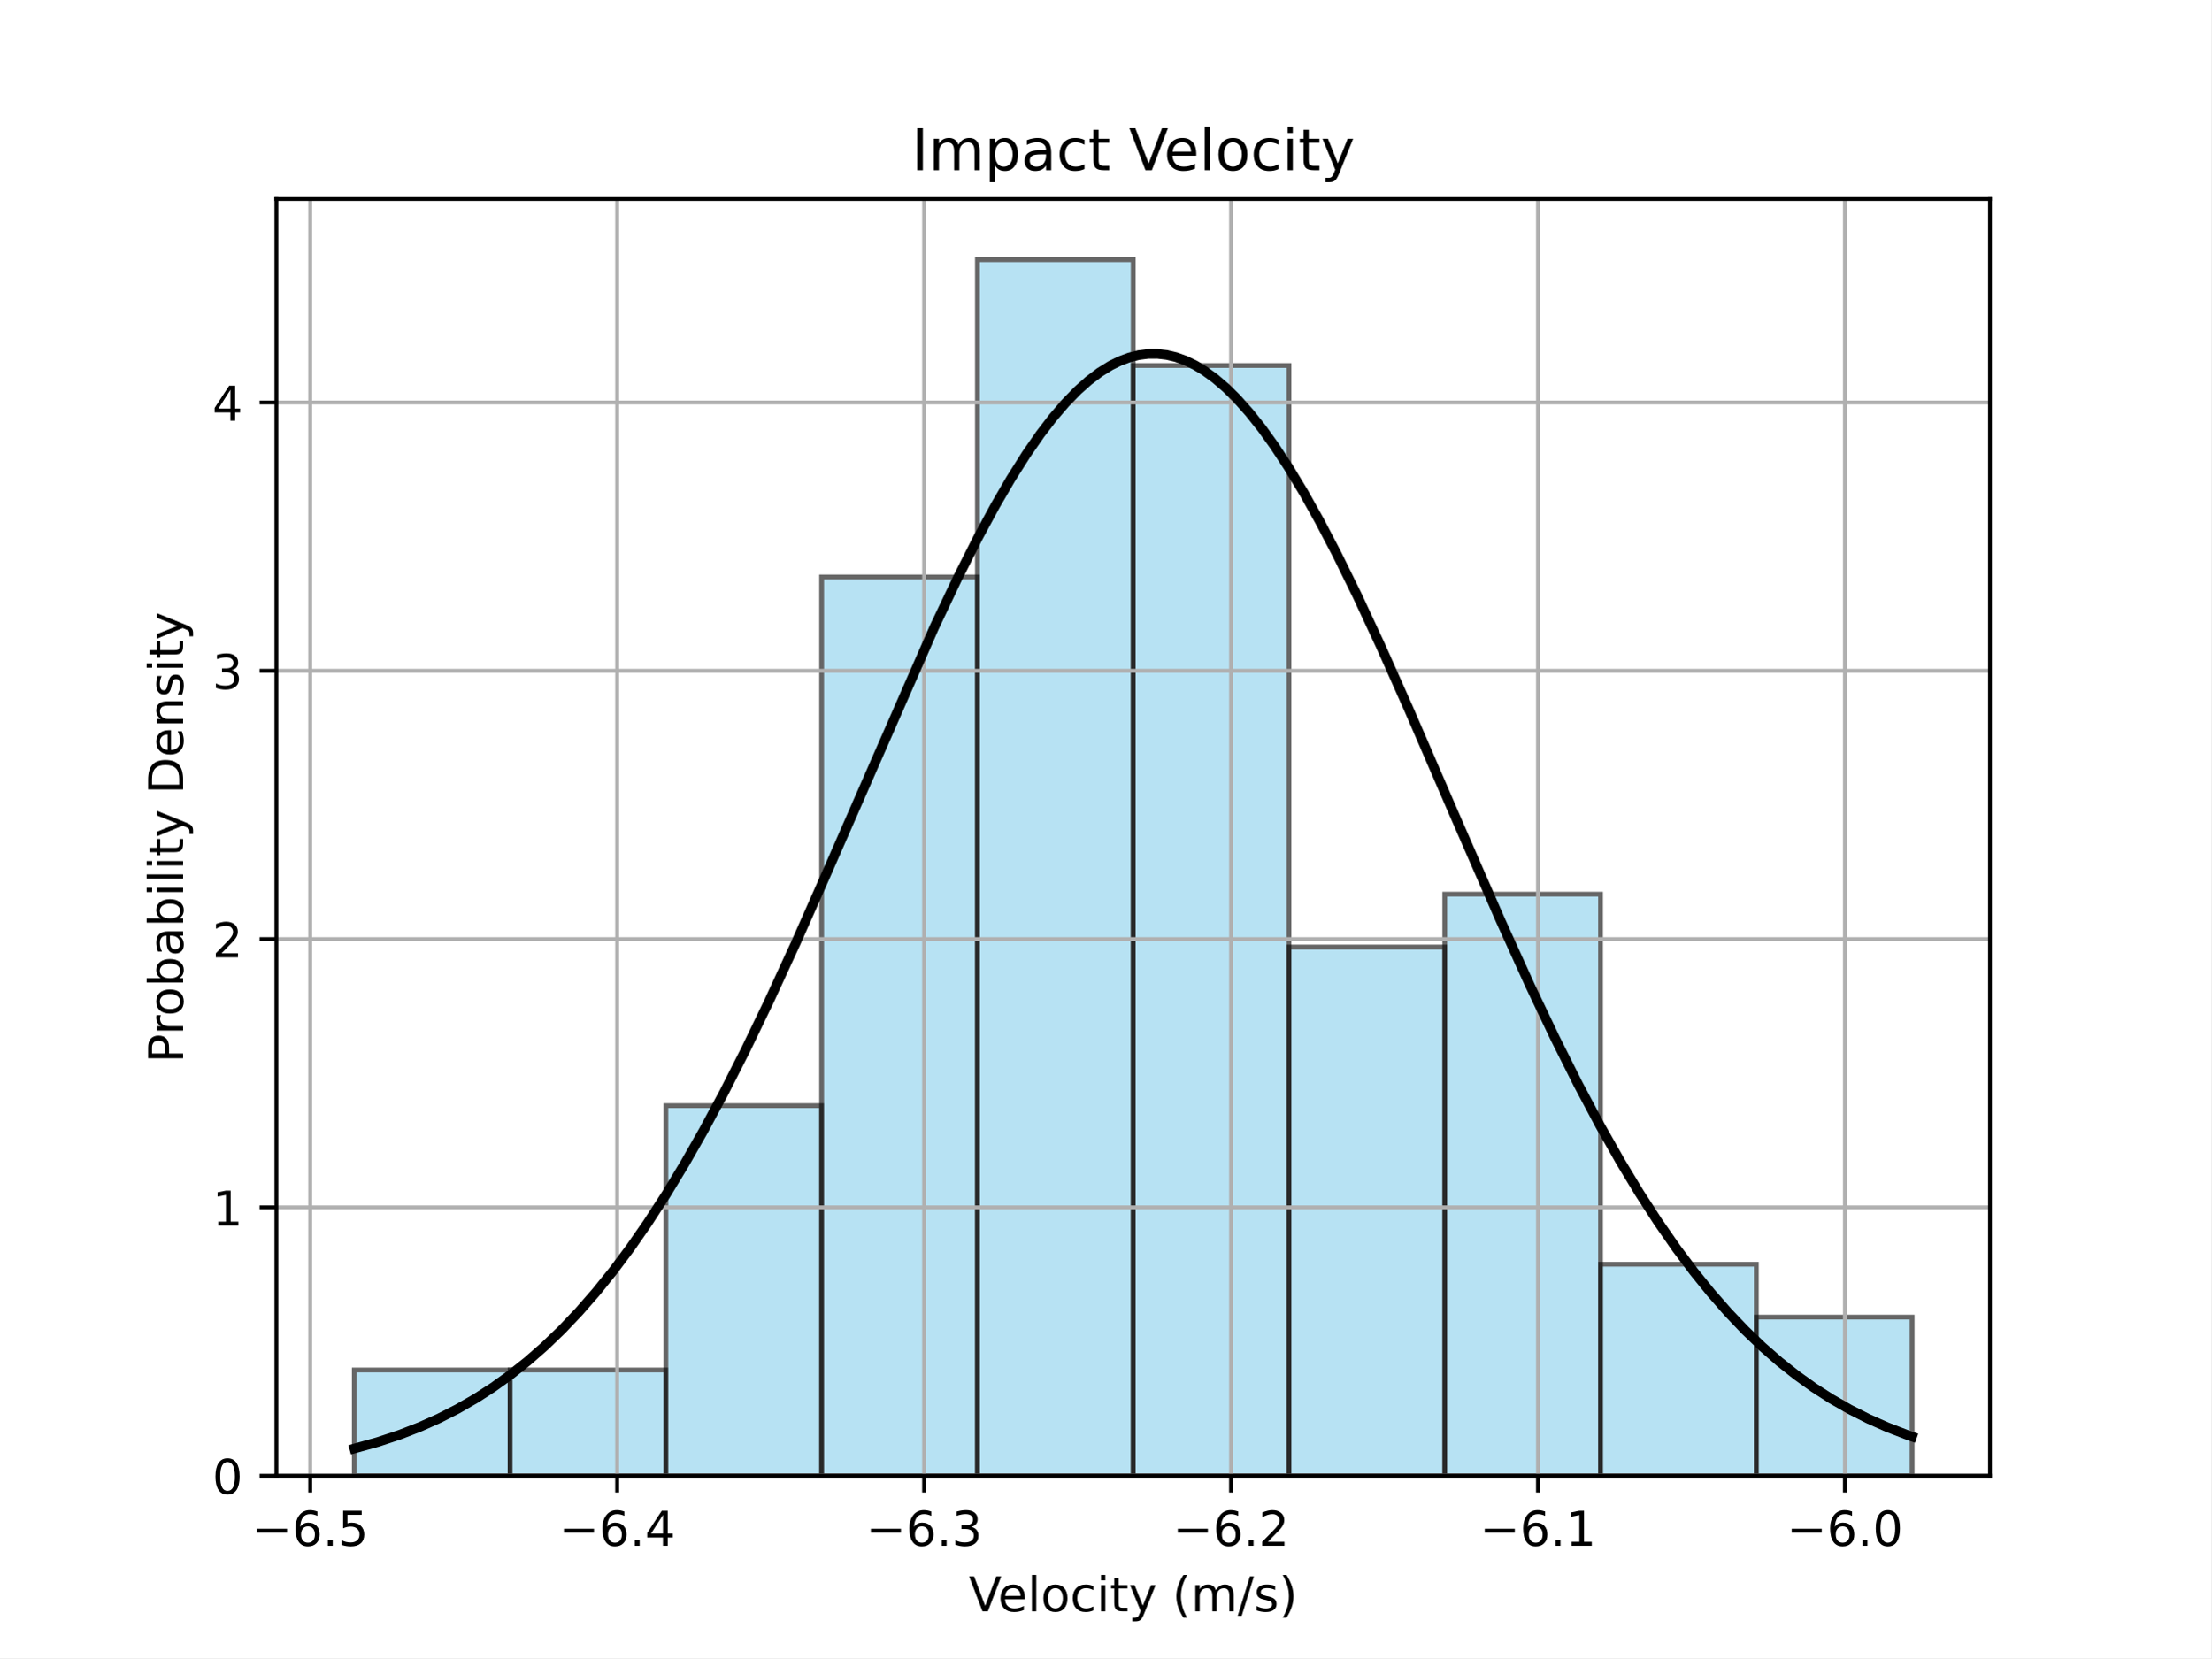
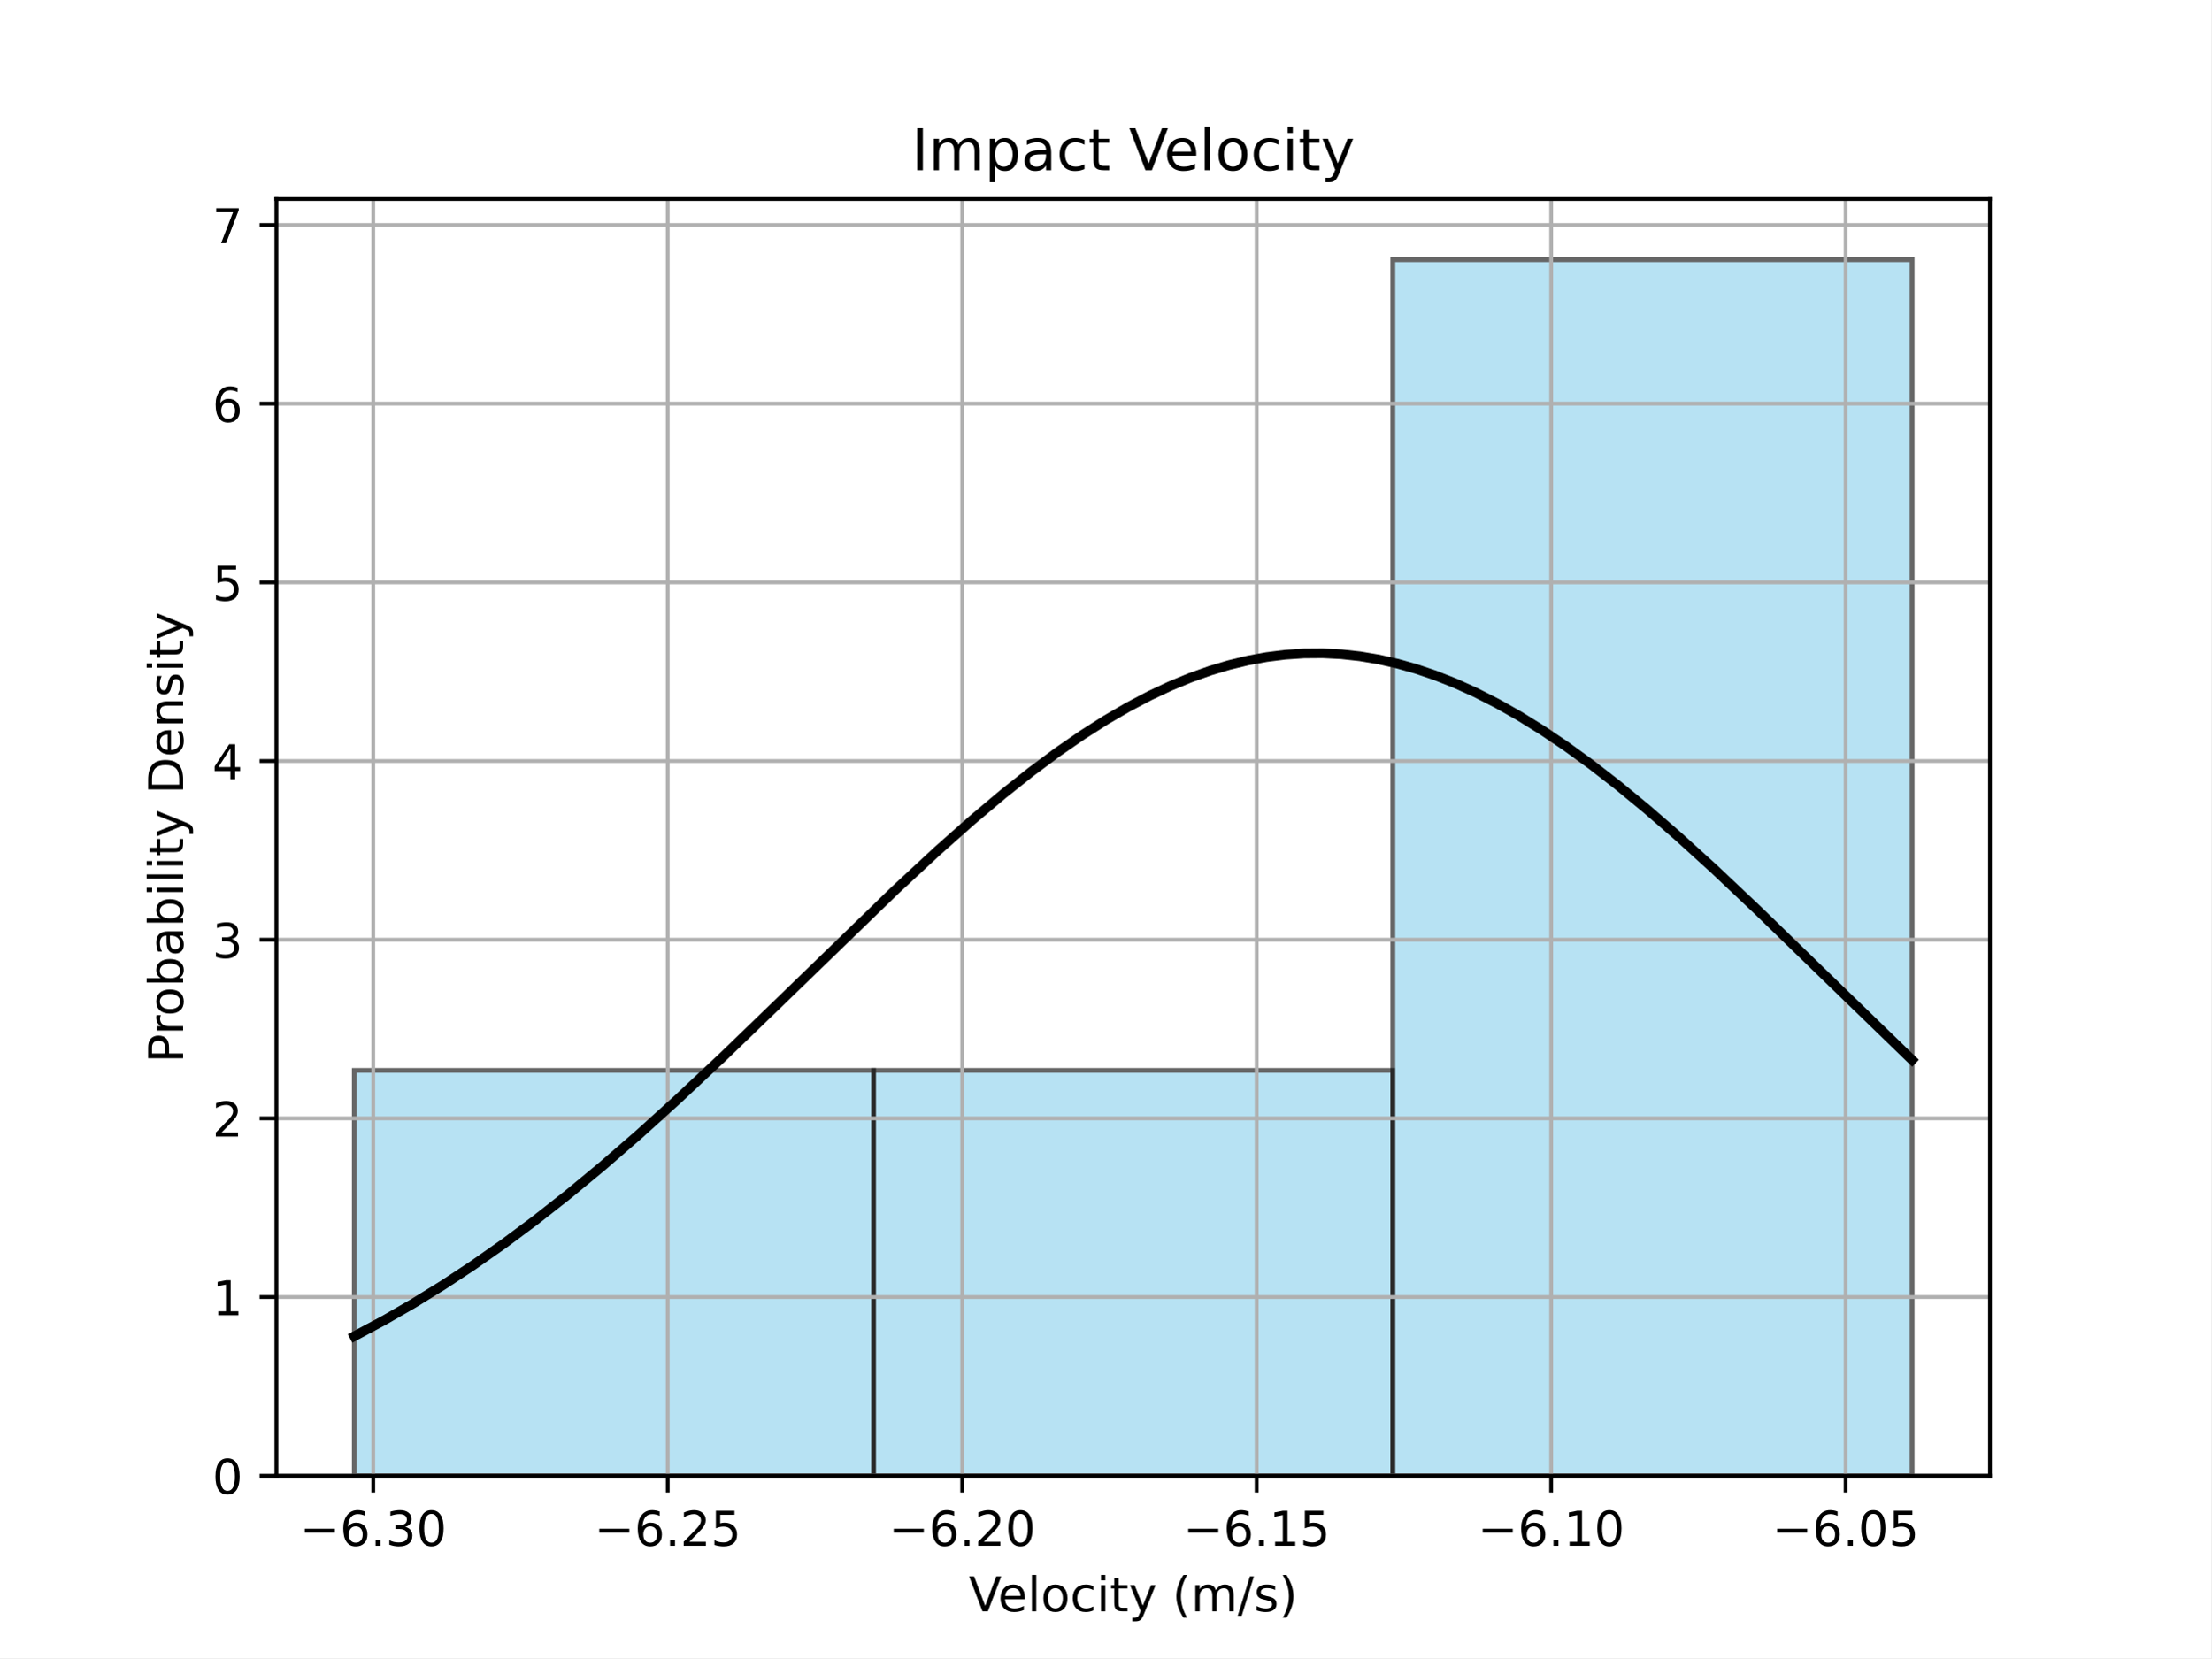
<svg xmlns="http://www.w3.org/2000/svg" xmlns:xlink="http://www.w3.org/1999/xlink" width="460.8pt" height="345.6pt" viewBox="0 0 460.8 345.6" version="1.1">
  <defs>
    <style type="text/css">*{stroke-linejoin: round; stroke-linecap: butt}</style>
  </defs>
  <g id="figure_1">
    <g id="patch_1">
      <path d="M 0 345.6  L 460.8 345.6  L 460.8 0  L 0 0  z " style="fill: #ffffff" />
    </g>
    <g id="axes_1">
      <g id="patch_2">
        <path d="M 57.6 307.584  L 414.72 307.584  L 414.72 41.472  L 57.6 41.472  z " style="fill: #ffffff" />
      </g>
      <g id="patch_3">
-         <path d="M 73.833 307.584  L 106.298 307.584  L 106.298 285.546  L 73.833 285.546  z " clip-path="url(#p6f40f45a61)" style="fill: #87ceeb; opacity: 0.6; stroke: #000000; stroke-linejoin: miter" />
+         <path d="M 73.833 307.584  L 182.051 307.584  L 182.051 223.104  L 73.833 223.104  z " clip-path="url(#pa6e9106ce7)" style="fill: #87ceeb; opacity: 0.6; stroke: #000000; stroke-linejoin: miter" />
      </g>
      <g id="patch_4">
-         <path d="M 106.298 307.584  L 138.764 307.584  L 138.764 285.546  L 106.298 285.546  z " clip-path="url(#p6f40f45a61)" style="fill: #87ceeb; opacity: 0.6; stroke: #000000; stroke-linejoin: miter" />
+         <path d="M 182.051 307.584  L 290.269 307.584  L 290.269 223.104  L 182.051 223.104  z " clip-path="url(#pa6e9106ce7)" style="fill: #87ceeb; opacity: 0.6; stroke: #000000; stroke-linejoin: miter" />
      </g>
      <g id="patch_5">
-         <path d="M 138.764 307.584  L 171.229 307.584  L 171.229 230.45  L 138.764 230.45  z " clip-path="url(#p6f40f45a61)" style="fill: #87ceeb; opacity: 0.6; stroke: #000000; stroke-linejoin: miter" />
-       </g>
-       <g id="patch_6">
-         <path d="M 171.229 307.584  L 203.695 307.584  L 203.695 120.259  L 171.229 120.259  z " clip-path="url(#p6f40f45a61)" style="fill: #87ceeb; opacity: 0.6; stroke: #000000; stroke-linejoin: miter" />
-       </g>
-       <g id="patch_7">
-         <path d="M 203.695 307.584  L 236.16 307.584  L 236.16 54.144  L 203.695 54.144  z " clip-path="url(#p6f40f45a61)" style="fill: #87ceeb; opacity: 0.6; stroke: #000000; stroke-linejoin: miter" />
-       </g>
-       <g id="patch_8">
-         <path d="M 236.16 307.584  L 268.625 307.584  L 268.625 76.182  L 236.16 76.182  z " clip-path="url(#p6f40f45a61)" style="fill: #87ceeb; opacity: 0.6; stroke: #000000; stroke-linejoin: miter" />
-       </g>
-       <g id="patch_9">
-         <path d="M 268.625 307.584  L 301.091 307.584  L 301.091 197.393  L 268.625 197.393  z " clip-path="url(#p6f40f45a61)" style="fill: #87ceeb; opacity: 0.6; stroke: #000000; stroke-linejoin: miter" />
-       </g>
-       <g id="patch_10">
-         <path d="M 301.091 307.584  L 333.556 307.584  L 333.556 186.374  L 301.091 186.374  z " clip-path="url(#p6f40f45a61)" style="fill: #87ceeb; opacity: 0.6; stroke: #000000; stroke-linejoin: miter" />
-       </g>
-       <g id="patch_11">
-         <path d="M 333.556 307.584  L 366.022 307.584  L 366.022 263.507  L 333.556 263.507  z " clip-path="url(#p6f40f45a61)" style="fill: #87ceeb; opacity: 0.6; stroke: #000000; stroke-linejoin: miter" />
-       </g>
-       <g id="patch_12">
-         <path d="M 366.022 307.584  L 398.487 307.584  L 398.487 274.527  L 366.022 274.527  z " clip-path="url(#p6f40f45a61)" style="fill: #87ceeb; opacity: 0.6; stroke: #000000; stroke-linejoin: miter" />
+         <path d="M 290.269 307.584  L 398.487 307.584  L 398.487 54.144  L 290.269 54.144  z " clip-path="url(#pa6e9106ce7)" style="fill: #87ceeb; opacity: 0.6; stroke: #000000; stroke-linejoin: miter" />
      </g>
      <g id="matplotlib.axis_1">
        <g id="xtick_1">
          <g id="line2d_1">
-             <path d="M 64.642 307.584  L 64.642 41.472  " clip-path="url(#p6f40f45a61)" style="fill: none; stroke: #b0b0b0; stroke-width: 0.8; stroke-linecap: square" />
+             <path d="M 77.78 307.584  L 77.78 41.472  " clip-path="url(#pa6e9106ce7)" style="fill: none; stroke: #b0b0b0; stroke-width: 0.8; stroke-linecap: square" />
          </g>
          <g id="line2d_2">
            <defs>
-               <path id="me75d128beb" d="M 0 0  L 0 3.5  " style="stroke: #000000; stroke-width: 0.8" />
+               <path id="mc7e66c8790" d="M 0 0  L 0 3.5  " style="stroke: #000000; stroke-width: 0.8" />
            </defs>
            <g>
-               <use xlink:href="#me75d128beb" x="64.642" y="307.584" style="stroke: #000000; stroke-width: 0.8" />
+               <use xlink:href="#mc7e66c8790" x="77.78" y="307.584" style="stroke: #000000; stroke-width: 0.8" />
            </g>
          </g>
          <g id="text_1">
-             <g transform="translate(52.50012 322.1824) scale(0.1 -0.1)">
+             <g transform="translate(62.45773 322.1824) scale(0.1 -0.1)">
              <defs>
                <path id="DejaVuSans-2212" d="M 678 2272  L 4684 2272  L 4684 1741  L 678 1741  L 678 2272  z " transform="scale(0.015625)" />
                <path id="DejaVuSans-36" d="M 2113 2584  Q 1688 2584 1439 2293  Q 1191 2003 1191 1497  Q 1191 994 1439 701  Q 1688 409 2113 409  Q 2538 409 2786 701  Q 3034 994 3034 1497  Q 3034 2003 2786 2293  Q 2538 2584 2113 2584  z M 3366 4563  L 3366 3988  Q 3128 4100 2886 4159  Q 2644 4219 2406 4219  Q 1781 4219 1451 3797  Q 1122 3375 1075 2522  Q 1259 2794 1537 2939  Q 1816 3084 2150 3084  Q 2853 3084 3261 2657  Q 3669 2231 3669 1497  Q 3669 778 3244 343  Q 2819 -91 2113 -91  Q 1303 -91 875 529  Q 447 1150 447 2328  Q 447 3434 972 4092  Q 1497 4750 2381 4750  Q 2619 4750 2861 4703  Q 3103 4656 3366 4563  z " transform="scale(0.015625)" />
                <path id="DejaVuSans-2e" d="M 684 794  L 1344 794  L 1344 0  L 684 0  L 684 794  z " transform="scale(0.015625)" />
-                 <path id="DejaVuSans-35" d="M 691 4666  L 3169 4666  L 3169 4134  L 1269 4134  L 1269 2991  Q 1406 3038 1543 3061  Q 1681 3084 1819 3084  Q 2600 3084 3056 2656  Q 3513 2228 3513 1497  Q 3513 744 3044 326  Q 2575 -91 1722 -91  Q 1428 -91 1123 -41  Q 819 9 494 109  L 494 744  Q 775 591 1075 516  Q 1375 441 1709 441  Q 2250 441 2565 725  Q 2881 1009 2881 1497  Q 2881 1984 2565 2268  Q 2250 2553 1709 2553  Q 1456 2553 1204 2497  Q 953 2441 691 2322  L 691 4666  z " transform="scale(0.015625)" />
-               </defs>
-               <use xlink:href="#DejaVuSans-2212" />
-               <use xlink:href="#DejaVuSans-36" transform="translate(83.78906 0)" />
-               <use xlink:href="#DejaVuSans-2e" transform="translate(147.4121 0)" />
-               <use xlink:href="#DejaVuSans-35" transform="translate(179.1992 0)" />
+                 <path id="DejaVuSans-33" d="M 2597 2516  Q 3050 2419 3304 2112  Q 3559 1806 3559 1356  Q 3559 666 3084 287  Q 2609 -91 1734 -91  Q 1441 -91 1130 -33  Q 819 25 488 141  L 488 750  Q 750 597 1062 519  Q 1375 441 1716 441  Q 2309 441 2620 675  Q 2931 909 2931 1356  Q 2931 1769 2642 2001  Q 2353 2234 1838 2234  L 1294 2234  L 1294 2753  L 1863 2753  Q 2328 2753 2575 2939  Q 2822 3125 2822 3475  Q 2822 3834 2567 4026  Q 2313 4219 1838 4219  Q 1578 4219 1281 4162  Q 984 4106 628 3988  L 628 4550  Q 988 4650 1302 4700  Q 1616 4750 1894 4750  Q 2613 4750 3031 4423  Q 3450 4097 3450 3541  Q 3450 3153 3228 2886  Q 3006 2619 2597 2516  z " transform="scale(0.015625)" />
+                 <path id="DejaVuSans-30" d="M 2034 4250  Q 1547 4250 1301 3770  Q 1056 3291 1056 2328  Q 1056 1369 1301 889  Q 1547 409 2034 409  Q 2525 409 2770 889  Q 3016 1369 3016 2328  Q 3016 3291 2770 3770  Q 2525 4250 2034 4250  z M 2034 4750  Q 2819 4750 3233 4129  Q 3647 3509 3647 2328  Q 3647 1150 3233 529  Q 2819 -91 2034 -91  Q 1250 -91 836 529  Q 422 1150 422 2328  Q 422 3509 836 4129  Q 1250 4750 2034 4750  z " transform="scale(0.015625)" />
+               </defs>
+               <use xlink:href="#DejaVuSans-2212" />
+               <use xlink:href="#DejaVuSans-36" transform="translate(83.78906 0)" />
+               <use xlink:href="#DejaVuSans-2e" transform="translate(147.4121 0)" />
+               <use xlink:href="#DejaVuSans-33" transform="translate(179.1992 0)" />
+               <use xlink:href="#DejaVuSans-30" transform="translate(242.8223 0)" />
            </g>
          </g>
        </g>
        <g id="xtick_2">
          <g id="line2d_3">
-             <path d="M 128.608 307.584  L 128.608 41.472  " clip-path="url(#p6f40f45a61)" style="fill: none; stroke: #b0b0b0; stroke-width: 0.8; stroke-linecap: square" />
+             <path d="M 139.152 307.584  L 139.152 41.472  " clip-path="url(#pa6e9106ce7)" style="fill: none; stroke: #b0b0b0; stroke-width: 0.8; stroke-linecap: square" />
          </g>
          <g id="line2d_4">
            <g>
-               <use xlink:href="#me75d128beb" x="128.608" y="307.584" style="stroke: #000000; stroke-width: 0.8" />
+               <use xlink:href="#mc7e66c8790" x="139.152" y="307.584" style="stroke: #000000; stroke-width: 0.8" />
            </g>
          </g>
          <g id="text_2">
-             <g transform="translate(116.4671 322.1824) scale(0.1 -0.1)">
-               <defs>
-                 <path id="DejaVuSans-34" d="M 2419 4116  L 825 1625  L 2419 1625  L 2419 4116  z M 2253 4666  L 3047 4666  L 3047 1625  L 3713 1625  L 3713 1100  L 3047 1100  L 3047 0  L 2419 0  L 2419 1100  L 313 1100  L 313 1709  L 2253 4666  z " transform="scale(0.015625)" />
-               </defs>
-               <use xlink:href="#DejaVuSans-2212" />
-               <use xlink:href="#DejaVuSans-36" transform="translate(83.78906 0)" />
-               <use xlink:href="#DejaVuSans-2e" transform="translate(147.4121 0)" />
-               <use xlink:href="#DejaVuSans-34" transform="translate(179.1992 0)" />
+             <g transform="translate(123.8294 322.1824) scale(0.1 -0.1)">
+               <defs>
+                 <path id="DejaVuSans-32" d="M 1228 531  L 3431 531  L 3431 0  L 469 0  L 469 531  Q 828 903 1448 1529  Q 2069 2156 2228 2338  Q 2531 2678 2651 2914  Q 2772 3150 2772 3378  Q 2772 3750 2511 3984  Q 2250 4219 1831 4219  Q 1534 4219 1204 4116  Q 875 4013 500 3803  L 500 4441  Q 881 4594 1212 4672  Q 1544 4750 1819 4750  Q 2544 4750 2975 4387  Q 3406 4025 3406 3419  Q 3406 3131 3298 2873  Q 3191 2616 2906 2266  Q 2828 2175 2409 1742  Q 1991 1309 1228 531  z " transform="scale(0.015625)" />
+                 <path id="DejaVuSans-35" d="M 691 4666  L 3169 4666  L 3169 4134  L 1269 4134  L 1269 2991  Q 1406 3038 1543 3061  Q 1681 3084 1819 3084  Q 2600 3084 3056 2656  Q 3513 2228 3513 1497  Q 3513 744 3044 326  Q 2575 -91 1722 -91  Q 1428 -91 1123 -41  Q 819 9 494 109  L 494 744  Q 775 591 1075 516  Q 1375 441 1709 441  Q 2250 441 2565 725  Q 2881 1009 2881 1497  Q 2881 1984 2565 2268  Q 2250 2553 1709 2553  Q 1456 2553 1204 2497  Q 953 2441 691 2322  L 691 4666  z " transform="scale(0.015625)" />
+               </defs>
+               <use xlink:href="#DejaVuSans-2212" />
+               <use xlink:href="#DejaVuSans-36" transform="translate(83.78906 0)" />
+               <use xlink:href="#DejaVuSans-2e" transform="translate(147.4121 0)" />
+               <use xlink:href="#DejaVuSans-32" transform="translate(179.1992 0)" />
+               <use xlink:href="#DejaVuSans-35" transform="translate(242.8223 0)" />
            </g>
          </g>
        </g>
        <g id="xtick_3">
          <g id="line2d_5">
-             <path d="M 192.575 307.584  L 192.575 41.472  " clip-path="url(#p6f40f45a61)" style="fill: none; stroke: #b0b0b0; stroke-width: 0.8; stroke-linecap: square" />
+             <path d="M 200.524 307.584  L 200.524 41.472  " clip-path="url(#pa6e9106ce7)" style="fill: none; stroke: #b0b0b0; stroke-width: 0.8; stroke-linecap: square" />
          </g>
          <g id="line2d_6">
            <g>
-               <use xlink:href="#me75d128beb" x="192.575" y="307.584" style="stroke: #000000; stroke-width: 0.8" />
+               <use xlink:href="#mc7e66c8790" x="200.524" y="307.584" style="stroke: #000000; stroke-width: 0.8" />
            </g>
          </g>
          <g id="text_3">
-             <g transform="translate(180.434 322.1824) scale(0.1 -0.1)">
-               <defs>
-                 <path id="DejaVuSans-33" d="M 2597 2516  Q 3050 2419 3304 2112  Q 3559 1806 3559 1356  Q 3559 666 3084 287  Q 2609 -91 1734 -91  Q 1441 -91 1130 -33  Q 819 25 488 141  L 488 750  Q 750 597 1062 519  Q 1375 441 1716 441  Q 2309 441 2620 675  Q 2931 909 2931 1356  Q 2931 1769 2642 2001  Q 2353 2234 1838 2234  L 1294 2234  L 1294 2753  L 1863 2753  Q 2328 2753 2575 2939  Q 2822 3125 2822 3475  Q 2822 3834 2567 4026  Q 2313 4219 1838 4219  Q 1578 4219 1281 4162  Q 984 4106 628 3988  L 628 4550  Q 988 4650 1302 4700  Q 1616 4750 1894 4750  Q 2613 4750 3031 4423  Q 3450 4097 3450 3541  Q 3450 3153 3228 2886  Q 3006 2619 2597 2516  z " transform="scale(0.015625)" />
-               </defs>
-               <use xlink:href="#DejaVuSans-2212" />
-               <use xlink:href="#DejaVuSans-36" transform="translate(83.78906 0)" />
-               <use xlink:href="#DejaVuSans-2e" transform="translate(147.4121 0)" />
-               <use xlink:href="#DejaVuSans-33" transform="translate(179.1992 0)" />
+             <g transform="translate(185.201 322.1824) scale(0.1 -0.1)">
+               <use xlink:href="#DejaVuSans-2212" />
+               <use xlink:href="#DejaVuSans-36" transform="translate(83.78906 0)" />
+               <use xlink:href="#DejaVuSans-2e" transform="translate(147.4121 0)" />
+               <use xlink:href="#DejaVuSans-32" transform="translate(179.1992 0)" />
+               <use xlink:href="#DejaVuSans-30" transform="translate(242.8223 0)" />
            </g>
          </g>
        </g>
        <g id="xtick_4">
          <g id="line2d_7">
-             <path d="M 256.542 307.584  L 256.542 41.472  " clip-path="url(#p6f40f45a61)" style="fill: none; stroke: #b0b0b0; stroke-width: 0.8; stroke-linecap: square" />
+             <path d="M 261.895 307.584  L 261.895 41.472  " clip-path="url(#pa6e9106ce7)" style="fill: none; stroke: #b0b0b0; stroke-width: 0.8; stroke-linecap: square" />
          </g>
          <g id="line2d_8">
            <g>
-               <use xlink:href="#me75d128beb" x="256.542" y="307.584" style="stroke: #000000; stroke-width: 0.8" />
+               <use xlink:href="#mc7e66c8790" x="261.895" y="307.584" style="stroke: #000000; stroke-width: 0.8" />
            </g>
          </g>
          <g id="text_4">
-             <g transform="translate(244.401 322.1824) scale(0.1 -0.1)">
-               <defs>
-                 <path id="DejaVuSans-32" d="M 1228 531  L 3431 531  L 3431 0  L 469 0  L 469 531  Q 828 903 1448 1529  Q 2069 2156 2228 2338  Q 2531 2678 2651 2914  Q 2772 3150 2772 3378  Q 2772 3750 2511 3984  Q 2250 4219 1831 4219  Q 1534 4219 1204 4116  Q 875 4013 500 3803  L 500 4441  Q 881 4594 1212 4672  Q 1544 4750 1819 4750  Q 2544 4750 2975 4387  Q 3406 4025 3406 3419  Q 3406 3131 3298 2873  Q 3191 2616 2906 2266  Q 2828 2175 2409 1742  Q 1991 1309 1228 531  z " transform="scale(0.015625)" />
-               </defs>
-               <use xlink:href="#DejaVuSans-2212" />
-               <use xlink:href="#DejaVuSans-36" transform="translate(83.78906 0)" />
-               <use xlink:href="#DejaVuSans-2e" transform="translate(147.4121 0)" />
-               <use xlink:href="#DejaVuSans-32" transform="translate(179.1992 0)" />
+             <g transform="translate(246.5726 322.1824) scale(0.1 -0.1)">
+               <defs>
+                 <path id="DejaVuSans-31" d="M 794 531  L 1825 531  L 1825 4091  L 703 3866  L 703 4441  L 1819 4666  L 2450 4666  L 2450 531  L 3481 531  L 3481 0  L 794 0  L 794 531  z " transform="scale(0.015625)" />
+               </defs>
+               <use xlink:href="#DejaVuSans-2212" />
+               <use xlink:href="#DejaVuSans-36" transform="translate(83.78906 0)" />
+               <use xlink:href="#DejaVuSans-2e" transform="translate(147.4121 0)" />
+               <use xlink:href="#DejaVuSans-31" transform="translate(179.1992 0)" />
+               <use xlink:href="#DejaVuSans-35" transform="translate(242.8223 0)" />
            </g>
          </g>
        </g>
        <g id="xtick_5">
          <g id="line2d_9">
-             <path d="M 320.509 307.584  L 320.509 41.472  " clip-path="url(#p6f40f45a61)" style="fill: none; stroke: #b0b0b0; stroke-width: 0.8; stroke-linecap: square" />
+             <path d="M 323.267 307.584  L 323.267 41.472  " clip-path="url(#pa6e9106ce7)" style="fill: none; stroke: #b0b0b0; stroke-width: 0.8; stroke-linecap: square" />
          </g>
          <g id="line2d_10">
            <g>
-               <use xlink:href="#me75d128beb" x="320.509" y="307.584" style="stroke: #000000; stroke-width: 0.8" />
+               <use xlink:href="#mc7e66c8790" x="323.267" y="307.584" style="stroke: #000000; stroke-width: 0.8" />
            </g>
          </g>
          <g id="text_5">
-             <g transform="translate(308.368 322.1824) scale(0.1 -0.1)">
-               <defs>
-                 <path id="DejaVuSans-31" d="M 794 531  L 1825 531  L 1825 4091  L 703 3866  L 703 4441  L 1819 4666  L 2450 4666  L 2450 531  L 3481 531  L 3481 0  L 794 0  L 794 531  z " transform="scale(0.015625)" />
-               </defs>
+             <g transform="translate(307.9442 322.1824) scale(0.1 -0.1)">
              <use xlink:href="#DejaVuSans-2212" />
              <use xlink:href="#DejaVuSans-36" transform="translate(83.78906 0)" />
              <use xlink:href="#DejaVuSans-2e" transform="translate(147.4121 0)" />
              <use xlink:href="#DejaVuSans-31" transform="translate(179.1992 0)" />
+               <use xlink:href="#DejaVuSans-30" transform="translate(242.8223 0)" />
            </g>
          </g>
        </g>
        <g id="xtick_6">
          <g id="line2d_11">
-             <path d="M 384.476 307.584  L 384.476 41.472  " clip-path="url(#p6f40f45a61)" style="fill: none; stroke: #b0b0b0; stroke-width: 0.8; stroke-linecap: square" />
+             <path d="M 384.638 307.584  L 384.638 41.472  " clip-path="url(#pa6e9106ce7)" style="fill: none; stroke: #b0b0b0; stroke-width: 0.8; stroke-linecap: square" />
          </g>
          <g id="line2d_12">
            <g>
-               <use xlink:href="#me75d128beb" x="384.476" y="307.584" style="stroke: #000000; stroke-width: 0.8" />
+               <use xlink:href="#mc7e66c8790" x="384.638" y="307.584" style="stroke: #000000; stroke-width: 0.8" />
            </g>
          </g>
          <g id="text_6">
-             <g transform="translate(372.3349 322.1824) scale(0.1 -0.1)">
-               <defs>
-                 <path id="DejaVuSans-30" d="M 2034 4250  Q 1547 4250 1301 3770  Q 1056 3291 1056 2328  Q 1056 1369 1301 889  Q 1547 409 2034 409  Q 2525 409 2770 889  Q 3016 1369 3016 2328  Q 3016 3291 2770 3770  Q 2525 4250 2034 4250  z M 2034 4750  Q 2819 4750 3233 4129  Q 3647 3509 3647 2328  Q 3647 1150 3233 529  Q 2819 -91 2034 -91  Q 1250 -91 836 529  Q 422 1150 422 2328  Q 422 3509 836 4129  Q 1250 4750 2034 4750  z " transform="scale(0.015625)" />
-               </defs>
+             <g transform="translate(369.3158 322.1824) scale(0.1 -0.1)">
              <use xlink:href="#DejaVuSans-2212" />
              <use xlink:href="#DejaVuSans-36" transform="translate(83.78906 0)" />
              <use xlink:href="#DejaVuSans-2e" transform="translate(147.4121 0)" />
              <use xlink:href="#DejaVuSans-30" transform="translate(179.1992 0)" />
+               <use xlink:href="#DejaVuSans-35" transform="translate(242.8223 0)" />
            </g>
          </g>
        </g>
        <g id="text_7">
          <g transform="translate(201.8944 335.8606) scale(0.1 -0.1)">
            <defs>
              <path id="DejaVuSans-56" d="M 1831 0  L 50 4666  L 709 4666  L 2188 738  L 3669 4666  L 4325 4666  L 2547 0  L 1831 0  z " transform="scale(0.015625)" />
              <path id="DejaVuSans-65" d="M 3597 1894  L 3597 1613  L 953 1613  Q 991 1019 1311 708  Q 1631 397 2203 397  Q 2534 397 2845 478  Q 3156 559 3463 722  L 3463 178  Q 3153 47 2828 -22  Q 2503 -91 2169 -91  Q 1331 -91 842 396  Q 353 884 353 1716  Q 353 2575 817 3079  Q 1281 3584 2069 3584  Q 2775 3584 3186 3129  Q 3597 2675 3597 1894  z M 3022 2063  Q 3016 2534 2758 2815  Q 2500 3097 2075 3097  Q 1594 3097 1305 2825  Q 1016 2553 972 2059  L 3022 2063  z " transform="scale(0.015625)" />
              <path id="DejaVuSans-6c" d="M 603 4863  L 1178 4863  L 1178 0  L 603 0  L 603 4863  z " transform="scale(0.015625)" />
              <path id="DejaVuSans-6f" d="M 1959 3097  Q 1497 3097 1228 2736  Q 959 2375 959 1747  Q 959 1119 1226 758  Q 1494 397 1959 397  Q 2419 397 2687 759  Q 2956 1122 2956 1747  Q 2956 2369 2687 2733  Q 2419 3097 1959 3097  z M 1959 3584  Q 2709 3584 3137 3096  Q 3566 2609 3566 1747  Q 3566 888 3137 398  Q 2709 -91 1959 -91  Q 1206 -91 779 398  Q 353 888 353 1747  Q 353 2609 779 3096  Q 1206 3584 1959 3584  z " transform="scale(0.015625)" />
              <path id="DejaVuSans-63" d="M 3122 3366  L 3122 2828  Q 2878 2963 2633 3030  Q 2388 3097 2138 3097  Q 1578 3097 1268 2742  Q 959 2388 959 1747  Q 959 1106 1268 751  Q 1578 397 2138 397  Q 2388 397 2633 464  Q 2878 531 3122 666  L 3122 134  Q 2881 22 2623 -34  Q 2366 -91 2075 -91  Q 1284 -91 818 406  Q 353 903 353 1747  Q 353 2603 823 3093  Q 1294 3584 2113 3584  Q 2378 3584 2631 3529  Q 2884 3475 3122 3366  z " transform="scale(0.015625)" />
              <path id="DejaVuSans-69" d="M 603 3500  L 1178 3500  L 1178 0  L 603 0  L 603 3500  z M 603 4863  L 1178 4863  L 1178 4134  L 603 4134  L 603 4863  z " transform="scale(0.015625)" />
              <path id="DejaVuSans-74" d="M 1172 4494  L 1172 3500  L 2356 3500  L 2356 3053  L 1172 3053  L 1172 1153  Q 1172 725 1289 603  Q 1406 481 1766 481  L 2356 481  L 2356 0  L 1766 0  Q 1100 0 847 248  Q 594 497 594 1153  L 594 3053  L 172 3053  L 172 3500  L 594 3500  L 594 4494  L 1172 4494  z " transform="scale(0.015625)" />
              <path id="DejaVuSans-79" d="M 2059 -325  Q 1816 -950 1584 -1140  Q 1353 -1331 966 -1331  L 506 -1331  L 506 -850  L 844 -850  Q 1081 -850 1212 -737  Q 1344 -625 1503 -206  L 1606 56  L 191 3500  L 800 3500  L 1894 763  L 2988 3500  L 3597 3500  L 2059 -325  z " transform="scale(0.015625)" />
              <path id="DejaVuSans-20" transform="scale(0.015625)" />
              <path id="DejaVuSans-28" d="M 1984 4856  Q 1566 4138 1362 3434  Q 1159 2731 1159 2009  Q 1159 1288 1364 580  Q 1569 -128 1984 -844  L 1484 -844  Q 1016 -109 783 600  Q 550 1309 550 2009  Q 550 2706 781 3412  Q 1013 4119 1484 4856  L 1984 4856  z " transform="scale(0.015625)" />
              <path id="DejaVuSans-6d" d="M 3328 2828  Q 3544 3216 3844 3400  Q 4144 3584 4550 3584  Q 5097 3584 5394 3201  Q 5691 2819 5691 2113  L 5691 0  L 5113 0  L 5113 2094  Q 5113 2597 4934 2840  Q 4756 3084 4391 3084  Q 3944 3084 3684 2787  Q 3425 2491 3425 1978  L 3425 0  L 2847 0  L 2847 2094  Q 2847 2600 2669 2842  Q 2491 3084 2119 3084  Q 1678 3084 1418 2786  Q 1159 2488 1159 1978  L 1159 0  L 581 0  L 581 3500  L 1159 3500  L 1159 2956  Q 1356 3278 1631 3431  Q 1906 3584 2284 3584  Q 2666 3584 2933 3390  Q 3200 3197 3328 2828  z " transform="scale(0.015625)" />
              <path id="DejaVuSans-2f" d="M 1625 4666  L 2156 4666  L 531 -594  L 0 -594  L 1625 4666  z " transform="scale(0.015625)" />
              <path id="DejaVuSans-73" d="M 2834 3397  L 2834 2853  Q 2591 2978 2328 3040  Q 2066 3103 1784 3103  Q 1356 3103 1142 2972  Q 928 2841 928 2578  Q 928 2378 1081 2264  Q 1234 2150 1697 2047  L 1894 2003  Q 2506 1872 2764 1633  Q 3022 1394 3022 966  Q 3022 478 2636 193  Q 2250 -91 1575 -91  Q 1294 -91 989 -36  Q 684 19 347 128  L 347 722  Q 666 556 975 473  Q 1284 391 1588 391  Q 1994 391 2212 530  Q 2431 669 2431 922  Q 2431 1156 2273 1281  Q 2116 1406 1581 1522  L 1381 1569  Q 847 1681 609 1914  Q 372 2147 372 2553  Q 372 3047 722 3315  Q 1072 3584 1716 3584  Q 2034 3584 2315 3537  Q 2597 3491 2834 3397  z " transform="scale(0.015625)" />
              <path id="DejaVuSans-29" d="M 513 4856  L 1013 4856  Q 1481 4119 1714 3412  Q 1947 2706 1947 2009  Q 1947 1309 1714 600  Q 1481 -109 1013 -844  L 513 -844  Q 928 -128 1133 580  Q 1338 1288 1338 2009  Q 1338 2731 1133 3434  Q 928 4138 513 4856  z " transform="scale(0.015625)" />
            </defs>
            <use xlink:href="#DejaVuSans-56" />
            <use xlink:href="#DejaVuSans-65" transform="translate(60.6582 0)" />
            <use xlink:href="#DejaVuSans-6c" transform="translate(122.1816 0)" />
            <use xlink:href="#DejaVuSans-6f" transform="translate(149.9648 0)" />
            <use xlink:href="#DejaVuSans-63" transform="translate(211.1465 0)" />
            <use xlink:href="#DejaVuSans-69" transform="translate(266.127 0)" />
            <use xlink:href="#DejaVuSans-74" transform="translate(293.9102 0)" />
            <use xlink:href="#DejaVuSans-79" transform="translate(333.1191 0)" />
            <use xlink:href="#DejaVuSans-20" transform="translate(392.2988 0)" />
            <use xlink:href="#DejaVuSans-28" transform="translate(424.0859 0)" />
            <use xlink:href="#DejaVuSans-6d" transform="translate(463.0996 0)" />
            <use xlink:href="#DejaVuSans-2f" transform="translate(560.5117 0)" />
            <use xlink:href="#DejaVuSans-73" transform="translate(594.2031 0)" />
            <use xlink:href="#DejaVuSans-29" transform="translate(646.3027 0)" />
          </g>
        </g>
      </g>
      <g id="matplotlib.axis_2">
        <g id="ytick_1">
          <g id="line2d_13">
-             <path d="M 57.6 307.584  L 414.72 307.584  " clip-path="url(#p6f40f45a61)" style="fill: none; stroke: #b0b0b0; stroke-width: 0.8; stroke-linecap: square" />
+             <path d="M 57.6 307.584  L 414.72 307.584  " clip-path="url(#pa6e9106ce7)" style="fill: none; stroke: #b0b0b0; stroke-width: 0.8; stroke-linecap: square" />
          </g>
          <g id="line2d_14">
            <defs>
-               <path id="m65c0e2ead6" d="M 0 0  L -3.5 0  " style="stroke: #000000; stroke-width: 0.8" />
+               <path id="m33c659bf80" d="M 0 0  L -3.5 0  " style="stroke: #000000; stroke-width: 0.8" />
            </defs>
            <g>
-               <use xlink:href="#m65c0e2ead6" x="57.6" y="307.584" style="stroke: #000000; stroke-width: 0.8" />
+               <use xlink:href="#m33c659bf80" x="57.6" y="307.584" style="stroke: #000000; stroke-width: 0.8" />
            </g>
          </g>
          <g id="text_8">
            <g transform="translate(44.2375 311.3832) scale(0.1 -0.1)">
              <use xlink:href="#DejaVuSans-30" />
            </g>
          </g>
        </g>
        <g id="ytick_2">
          <g id="line2d_15">
-             <path d="M 57.6 251.658  L 414.72 251.658  " clip-path="url(#p6f40f45a61)" style="fill: none; stroke: #b0b0b0; stroke-width: 0.8; stroke-linecap: square" />
+             <path d="M 57.6 270.343  L 414.72 270.343  " clip-path="url(#pa6e9106ce7)" style="fill: none; stroke: #b0b0b0; stroke-width: 0.8; stroke-linecap: square" />
          </g>
          <g id="line2d_16">
            <g>
-               <use xlink:href="#m65c0e2ead6" x="57.6" y="251.658" style="stroke: #000000; stroke-width: 0.8" />
+               <use xlink:href="#m33c659bf80" x="57.6" y="270.343" style="stroke: #000000; stroke-width: 0.8" />
            </g>
          </g>
          <g id="text_9">
-             <g transform="translate(44.2375 255.4573) scale(0.1 -0.1)">
+             <g transform="translate(44.2375 274.1418) scale(0.1 -0.1)">
              <use xlink:href="#DejaVuSans-31" />
            </g>
          </g>
        </g>
        <g id="ytick_3">
          <g id="line2d_17">
-             <path d="M 57.6 195.732  L 414.72 195.732  " clip-path="url(#p6f40f45a61)" style="fill: none; stroke: #b0b0b0; stroke-width: 0.8; stroke-linecap: square" />
+             <path d="M 57.6 233.101  L 414.72 233.101  " clip-path="url(#pa6e9106ce7)" style="fill: none; stroke: #b0b0b0; stroke-width: 0.8; stroke-linecap: square" />
          </g>
          <g id="line2d_18">
            <g>
-               <use xlink:href="#m65c0e2ead6" x="57.6" y="195.732" style="stroke: #000000; stroke-width: 0.8" />
+               <use xlink:href="#m33c659bf80" x="57.6" y="233.101" style="stroke: #000000; stroke-width: 0.8" />
            </g>
          </g>
          <g id="text_10">
-             <g transform="translate(44.2375 199.5314) scale(0.1 -0.1)">
+             <g transform="translate(44.2375 236.9003) scale(0.1 -0.1)">
              <use xlink:href="#DejaVuSans-32" />
            </g>
          </g>
        </g>
        <g id="ytick_4">
          <g id="line2d_19">
-             <path d="M 57.6 139.806  L 414.72 139.806  " clip-path="url(#p6f40f45a61)" style="fill: none; stroke: #b0b0b0; stroke-width: 0.8; stroke-linecap: square" />
+             <path d="M 57.6 195.86  L 414.72 195.86  " clip-path="url(#pa6e9106ce7)" style="fill: none; stroke: #b0b0b0; stroke-width: 0.8; stroke-linecap: square" />
          </g>
          <g id="line2d_20">
            <g>
-               <use xlink:href="#m65c0e2ead6" x="57.6" y="139.806" style="stroke: #000000; stroke-width: 0.8" />
+               <use xlink:href="#m33c659bf80" x="57.6" y="195.86" style="stroke: #000000; stroke-width: 0.8" />
            </g>
          </g>
          <g id="text_11">
-             <g transform="translate(44.2375 143.6055) scale(0.1 -0.1)">
+             <g transform="translate(44.2375 199.6589) scale(0.1 -0.1)">
              <use xlink:href="#DejaVuSans-33" />
            </g>
          </g>
        </g>
        <g id="ytick_5">
          <g id="line2d_21">
-             <path d="M 57.6 83.88  L 414.72 83.88  " clip-path="url(#p6f40f45a61)" style="fill: none; stroke: #b0b0b0; stroke-width: 0.8; stroke-linecap: square" />
+             <path d="M 57.6 158.618  L 414.72 158.618  " clip-path="url(#pa6e9106ce7)" style="fill: none; stroke: #b0b0b0; stroke-width: 0.8; stroke-linecap: square" />
          </g>
          <g id="line2d_22">
            <g>
-               <use xlink:href="#m65c0e2ead6" x="57.6" y="83.88" style="stroke: #000000; stroke-width: 0.8" />
+               <use xlink:href="#m33c659bf80" x="57.6" y="158.618" style="stroke: #000000; stroke-width: 0.8" />
            </g>
          </g>
          <g id="text_12">
-             <g transform="translate(44.2375 87.67957) scale(0.1 -0.1)">
+             <g transform="translate(44.2375 162.4174) scale(0.1 -0.1)">
+               <defs>
+                 <path id="DejaVuSans-34" d="M 2419 4116  L 825 1625  L 2419 1625  L 2419 4116  z M 2253 4666  L 3047 4666  L 3047 1625  L 3713 1625  L 3713 1100  L 3047 1100  L 3047 0  L 2419 0  L 2419 1100  L 313 1100  L 313 1709  L 2253 4666  z " transform="scale(0.015625)" />
+               </defs>
              <use xlink:href="#DejaVuSans-34" />
            </g>
          </g>
        </g>
-         <g id="text_13">
+         <g id="ytick_6">
+           <g id="line2d_23">
+             <path d="M 57.6 121.377  L 414.72 121.377  " clip-path="url(#pa6e9106ce7)" style="fill: none; stroke: #b0b0b0; stroke-width: 0.8; stroke-linecap: square" />
+           </g>
+           <g id="line2d_24">
+             <g>
+               <use xlink:href="#m33c659bf80" x="57.6" y="121.377" style="stroke: #000000; stroke-width: 0.8" />
+             </g>
+           </g>
+           <g id="text_13">
+             <g transform="translate(44.2375 125.176) scale(0.1 -0.1)">
+               <use xlink:href="#DejaVuSans-35" />
+             </g>
+           </g>
+         </g>
+         <g id="ytick_7">
+           <g id="line2d_25">
+             <path d="M 57.6 84.135  L 414.72 84.135  " clip-path="url(#pa6e9106ce7)" style="fill: none; stroke: #b0b0b0; stroke-width: 0.8; stroke-linecap: square" />
+           </g>
+           <g id="line2d_26">
+             <g>
+               <use xlink:href="#m33c659bf80" x="57.6" y="84.135" style="stroke: #000000; stroke-width: 0.8" />
+             </g>
+           </g>
+           <g id="text_14">
+             <g transform="translate(44.2375 87.93451) scale(0.1 -0.1)">
+               <use xlink:href="#DejaVuSans-36" />
+             </g>
+           </g>
+         </g>
+         <g id="ytick_8">
+           <g id="line2d_27">
+             <path d="M 57.6 46.894  L 414.72 46.894  " clip-path="url(#pa6e9106ce7)" style="fill: none; stroke: #b0b0b0; stroke-width: 0.8; stroke-linecap: square" />
+           </g>
+           <g id="line2d_28">
+             <g>
+               <use xlink:href="#m33c659bf80" x="57.6" y="46.894" style="stroke: #000000; stroke-width: 0.8" />
+             </g>
+           </g>
+           <g id="text_15">
+             <g transform="translate(44.2375 50.69306) scale(0.1 -0.1)">
+               <defs>
+                 <path id="DejaVuSans-37" d="M 525 4666  L 3525 4666  L 3525 4397  L 1831 0  L 1172 0  L 2766 4134  L 525 4134  L 525 4666  z " transform="scale(0.015625)" />
+               </defs>
+               <use xlink:href="#DejaVuSans-37" />
+             </g>
+           </g>
+         </g>
+         <g id="text_16">
          <g transform="translate(38.15781 221.5546) rotate(-90) scale(0.1 -0.1)">
            <defs>
              <path id="DejaVuSans-50" d="M 1259 4147  L 1259 2394  L 2053 2394  Q 2494 2394 2734 2622  Q 2975 2850 2975 3272  Q 2975 3691 2734 3919  Q 2494 4147 2053 4147  L 1259 4147  z M 628 4666  L 2053 4666  Q 2838 4666 3239 4311  Q 3641 3956 3641 3272  Q 3641 2581 3239 2228  Q 2838 1875 2053 1875  L 1259 1875  L 1259 0  L 628 0  L 628 4666  z " transform="scale(0.015625)" />
              <path id="DejaVuSans-72" d="M 2631 2963  Q 2534 3019 2420 3045  Q 2306 3072 2169 3072  Q 1681 3072 1420 2755  Q 1159 2438 1159 1844  L 1159 0  L 581 0  L 581 3500  L 1159 3500  L 1159 2956  Q 1341 3275 1631 3429  Q 1922 3584 2338 3584  Q 2397 3584 2469 3576  Q 2541 3569 2628 3553  L 2631 2963  z " transform="scale(0.015625)" />
              <path id="DejaVuSans-62" d="M 3116 1747  Q 3116 2381 2855 2742  Q 2594 3103 2138 3103  Q 1681 3103 1420 2742  Q 1159 2381 1159 1747  Q 1159 1113 1420 752  Q 1681 391 2138 391  Q 2594 391 2855 752  Q 3116 1113 3116 1747  z M 1159 2969  Q 1341 3281 1617 3432  Q 1894 3584 2278 3584  Q 2916 3584 3314 3078  Q 3713 2572 3713 1747  Q 3713 922 3314 415  Q 2916 -91 2278 -91  Q 1894 -91 1617 61  Q 1341 213 1159 525  L 1159 0  L 581 0  L 581 4863  L 1159 4863  L 1159 2969  z " transform="scale(0.015625)" />
              <path id="DejaVuSans-61" d="M 2194 1759  Q 1497 1759 1228 1600  Q 959 1441 959 1056  Q 959 750 1161 570  Q 1363 391 1709 391  Q 2188 391 2477 730  Q 2766 1069 2766 1631  L 2766 1759  L 2194 1759  z M 3341 1997  L 3341 0  L 2766 0  L 2766 531  Q 2569 213 2275 61  Q 1981 -91 1556 -91  Q 1019 -91 701 211  Q 384 513 384 1019  Q 384 1609 779 1909  Q 1175 2209 1959 2209  L 2766 2209  L 2766 2266  Q 2766 2663 2505 2880  Q 2244 3097 1772 3097  Q 1472 3097 1187 3025  Q 903 2953 641 2809  L 641 3341  Q 956 3463 1253 3523  Q 1550 3584 1831 3584  Q 2591 3584 2966 3190  Q 3341 2797 3341 1997  z " transform="scale(0.015625)" />
              <path id="DejaVuSans-44" d="M 1259 4147  L 1259 519  L 2022 519  Q 2988 519 3436 956  Q 3884 1394 3884 2338  Q 3884 3275 3436 3711  Q 2988 4147 2022 4147  L 1259 4147  z M 628 4666  L 1925 4666  Q 3281 4666 3915 4102  Q 4550 3538 4550 2338  Q 4550 1131 3912 565  Q 3275 0 1925 0  L 628 0  L 628 4666  z " transform="scale(0.015625)" />
              <path id="DejaVuSans-6e" d="M 3513 2113  L 3513 0  L 2938 0  L 2938 2094  Q 2938 2591 2744 2837  Q 2550 3084 2163 3084  Q 1697 3084 1428 2787  Q 1159 2491 1159 1978  L 1159 0  L 581 0  L 581 3500  L 1159 3500  L 1159 2956  Q 1366 3272 1645 3428  Q 1925 3584 2291 3584  Q 2894 3584 3203 3211  Q 3513 2838 3513 2113  z " transform="scale(0.015625)" />
            </defs>
            <use xlink:href="#DejaVuSans-50" />
            <use xlink:href="#DejaVuSans-72" transform="translate(58.55273 0)" />
            <use xlink:href="#DejaVuSans-6f" transform="translate(97.41602 0)" />
            <use xlink:href="#DejaVuSans-62" transform="translate(158.5977 0)" />
            <use xlink:href="#DejaVuSans-61" transform="translate(222.0742 0)" />
            <use xlink:href="#DejaVuSans-62" transform="translate(283.3535 0)" />
            <use xlink:href="#DejaVuSans-69" transform="translate(346.8301 0)" />
            <use xlink:href="#DejaVuSans-6c" transform="translate(374.6133 0)" />
            <use xlink:href="#DejaVuSans-69" transform="translate(402.3965 0)" />
            <use xlink:href="#DejaVuSans-74" transform="translate(430.1797 0)" />
            <use xlink:href="#DejaVuSans-79" transform="translate(469.3887 0)" />
            <use xlink:href="#DejaVuSans-20" transform="translate(528.5684 0)" />
            <use xlink:href="#DejaVuSans-44" transform="translate(560.3555 0)" />
            <use xlink:href="#DejaVuSans-65" transform="translate(637.3574 0)" />
            <use xlink:href="#DejaVuSans-6e" transform="translate(698.8809 0)" />
            <use xlink:href="#DejaVuSans-73" transform="translate(762.2598 0)" />
            <use xlink:href="#DejaVuSans-69" transform="translate(814.3594 0)" />
            <use xlink:href="#DejaVuSans-74" transform="translate(842.1426 0)" />
            <use xlink:href="#DejaVuSans-79" transform="translate(881.3516 0)" />
          </g>
        </g>
      </g>
-       <g id="line2d_23">
-         <path d="M 73.833 301.924  L 78.707 300.569  L 83.257 299.061  L 87.482 297.424  L 91.382 295.685  L 95.281 293.705  L 99.181 291.461  L 102.756 289.154  L 106.331 286.588  L 109.905 283.748  L 113.48 280.615  L 117.055 277.176  L 120.63 273.415  L 124.205 269.321  L 127.779 264.883  L 131.354 260.094  L 134.929 254.948  L 138.829 248.926  L 142.728 242.482  L 146.628 235.625  L 150.853 227.747  L 155.403 218.773  L 160.277 208.649  L 165.802 196.631  L 172.302 181.935  L 194.725 130.692  L 199.6 120.411  L 203.825 112.03  L 207.399 105.405  L 210.649 99.807  L 213.899 94.658  L 216.824 90.443  L 219.424 87.051  L 222.023 84.013  L 224.623 81.344  L 226.898 79.322  L 229.173 77.602  L 231.448 76.191  L 233.398 75.231  L 235.348 74.506  L 237.297 74.017  L 239.247 73.765  L 241.197 73.753  L 243.147 73.979  L 245.097 74.442  L 247.047 75.143  L 248.997 76.077  L 250.947 77.243  L 253.221 78.892  L 255.496 80.843  L 257.771 83.09  L 260.371 86.009  L 262.971 89.286  L 265.571 92.904  L 268.495 97.36  L 271.745 102.754  L 274.995 108.576  L 278.57 115.419  L 282.795 124.017  L 287.669 134.495  L 293.519 147.635  L 303.268 170.19  L 312.693 191.808  L 318.867 205.421  L 324.067 216.363  L 328.942 226.093  L 333.491 234.656  L 337.716 242.127  L 341.616 248.593  L 345.516 254.638  L 349.415 260.256  L 352.99 265.034  L 356.565 269.461  L 360.14 273.544  L 363.714 277.294  L 367.289 280.723  L 370.864 283.845  L 374.439 286.677  L 378.014 289.233  L 381.588 291.533  L 385.488 293.768  L 389.388 295.74  L 393.288 297.472  L 397.512 299.103  L 398.487 299.446  L 398.487 299.446  " clip-path="url(#p6f40f45a61)" style="fill: none; stroke: #000000; stroke-width: 2; stroke-linecap: square" />
-       </g>
-       <g id="patch_13">
+       <g id="line2d_29">
+         <path d="M 73.833 278.517  L 80.007 275.212  L 86.182 271.654  L 92.357 267.838  L 98.531 263.765  L 105.031 259.202  L 111.53 254.363  L 118.355 248.996  L 125.504 243.078  L 132.979 236.595  L 141.103 229.246  L 150.528 220.403  L 162.552 208.789  L 186.601 185.483  L 195.375 177.342  L 202.525 170.997  L 209.024 165.519  L 214.874 160.87  L 220.398 156.759  L 225.598 153.166  L 230.473 150.062  L 235.023 147.412  L 239.572 145.016  L 243.797 143.028  L 248.022 141.279  L 252.246 139.775  L 256.146 138.612  L 260.046 137.67  L 263.946 136.952  L 267.846 136.461  L 271.745 136.199  L 275.645 136.167  L 279.545 136.365  L 283.445 136.793  L 287.344 137.449  L 291.244 138.329  L 295.144 139.431  L 299.044 140.751  L 303.268 142.419  L 307.493 144.329  L 312.043 146.645  L 316.592 149.217  L 321.467 152.244  L 326.342 155.533  L 331.541 159.307  L 337.066 163.593  L 343.241 168.68  L 349.74 174.327  L 357.215 181.122  L 366.314 189.717  L 379.638 202.655  L 398.162 220.613  L 398.487 220.922  L 398.487 220.922  " clip-path="url(#pa6e9106ce7)" style="fill: none; stroke: #000000; stroke-width: 2; stroke-linecap: square" />
+       </g>
+       <g id="patch_6">
        <path d="M 57.6 307.584  L 57.6 41.472  " style="fill: none; stroke: #000000; stroke-width: 0.8; stroke-linejoin: miter; stroke-linecap: square" />
      </g>
-       <g id="patch_14">
+       <g id="patch_7">
        <path d="M 414.72 307.584  L 414.72 41.472  " style="fill: none; stroke: #000000; stroke-width: 0.8; stroke-linejoin: miter; stroke-linecap: square" />
      </g>
-       <g id="patch_15">
+       <g id="patch_8">
        <path d="M 57.6 307.584  L 414.72 307.584  " style="fill: none; stroke: #000000; stroke-width: 0.8; stroke-linejoin: miter; stroke-linecap: square" />
      </g>
-       <g id="patch_16">
+       <g id="patch_9">
        <path d="M 57.6 41.472  L 414.72 41.472  " style="fill: none; stroke: #000000; stroke-width: 0.8; stroke-linejoin: miter; stroke-linecap: square" />
      </g>
-       <g id="text_14">
+       <g id="text_17">
        <g transform="translate(189.9628 35.472) scale(0.12 -0.12)">
          <defs>
            <path id="DejaVuSans-49" d="M 628 4666  L 1259 4666  L 1259 0  L 628 0  L 628 4666  z " transform="scale(0.015625)" />
            <path id="DejaVuSans-70" d="M 1159 525  L 1159 -1331  L 581 -1331  L 581 3500  L 1159 3500  L 1159 2969  Q 1341 3281 1617 3432  Q 1894 3584 2278 3584  Q 2916 3584 3314 3078  Q 3713 2572 3713 1747  Q 3713 922 3314 415  Q 2916 -91 2278 -91  Q 1894 -91 1617 61  Q 1341 213 1159 525  z M 3116 1747  Q 3116 2381 2855 2742  Q 2594 3103 2138 3103  Q 1681 3103 1420 2742  Q 1159 2381 1159 1747  Q 1159 1113 1420 752  Q 1681 391 2138 391  Q 2594 391 2855 752  Q 3116 1113 3116 1747  z " transform="scale(0.015625)" />
          </defs>
          <use xlink:href="#DejaVuSans-49" />
          <use xlink:href="#DejaVuSans-6d" transform="translate(29.49219 0)" />
          <use xlink:href="#DejaVuSans-70" transform="translate(126.9043 0)" />
          <use xlink:href="#DejaVuSans-61" transform="translate(190.3809 0)" />
          <use xlink:href="#DejaVuSans-63" transform="translate(251.6602 0)" />
          <use xlink:href="#DejaVuSans-74" transform="translate(306.6406 0)" />
          <use xlink:href="#DejaVuSans-20" transform="translate(345.8496 0)" />
          <use xlink:href="#DejaVuSans-56" transform="translate(377.6367 0)" />
          <use xlink:href="#DejaVuSans-65" transform="translate(438.2949 0)" />
          <use xlink:href="#DejaVuSans-6c" transform="translate(499.8184 0)" />
          <use xlink:href="#DejaVuSans-6f" transform="translate(527.6016 0)" />
          <use xlink:href="#DejaVuSans-63" transform="translate(588.7832 0)" />
          <use xlink:href="#DejaVuSans-69" transform="translate(643.7637 0)" />
          <use xlink:href="#DejaVuSans-74" transform="translate(671.5469 0)" />
          <use xlink:href="#DejaVuSans-79" transform="translate(710.7559 0)" />
        </g>
      </g>
    </g>
  </g>
  <defs>
-     <clipPath id="p6f40f45a61">
+     <clipPath id="pa6e9106ce7">
      <rect x="57.6" y="41.472" width="357.12" height="266.112" />
    </clipPath>
  </defs>
</svg>
